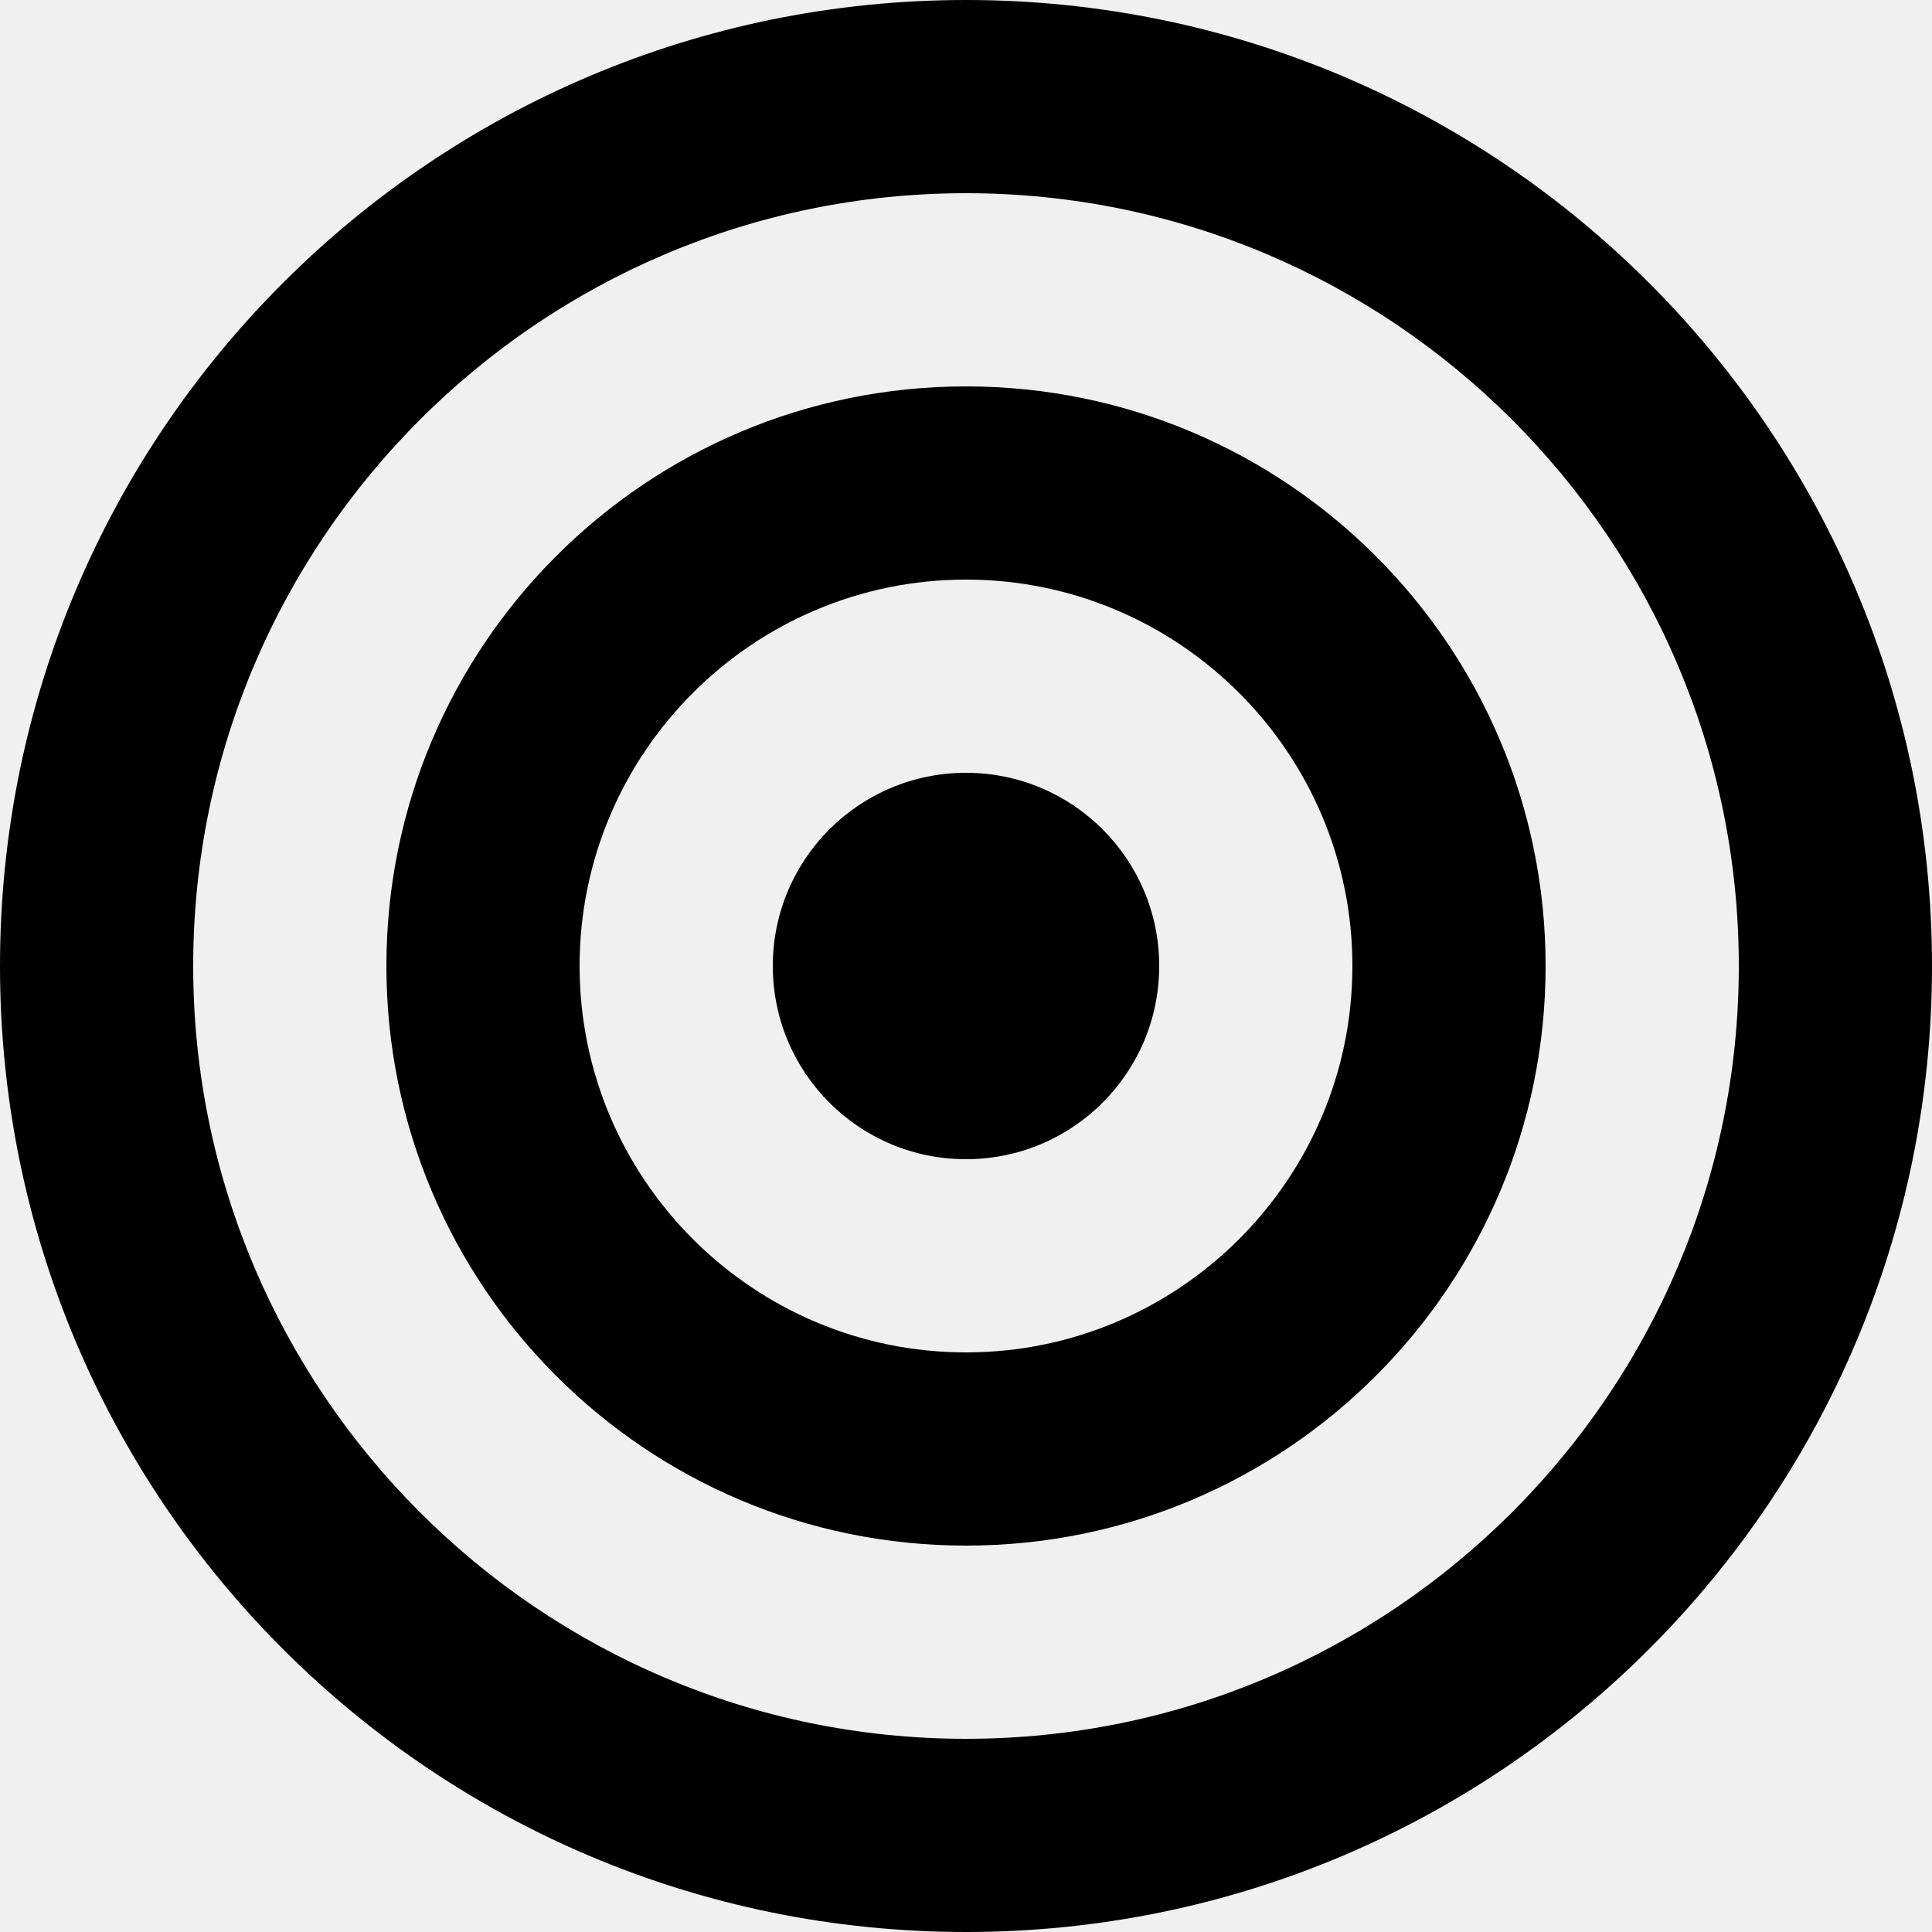
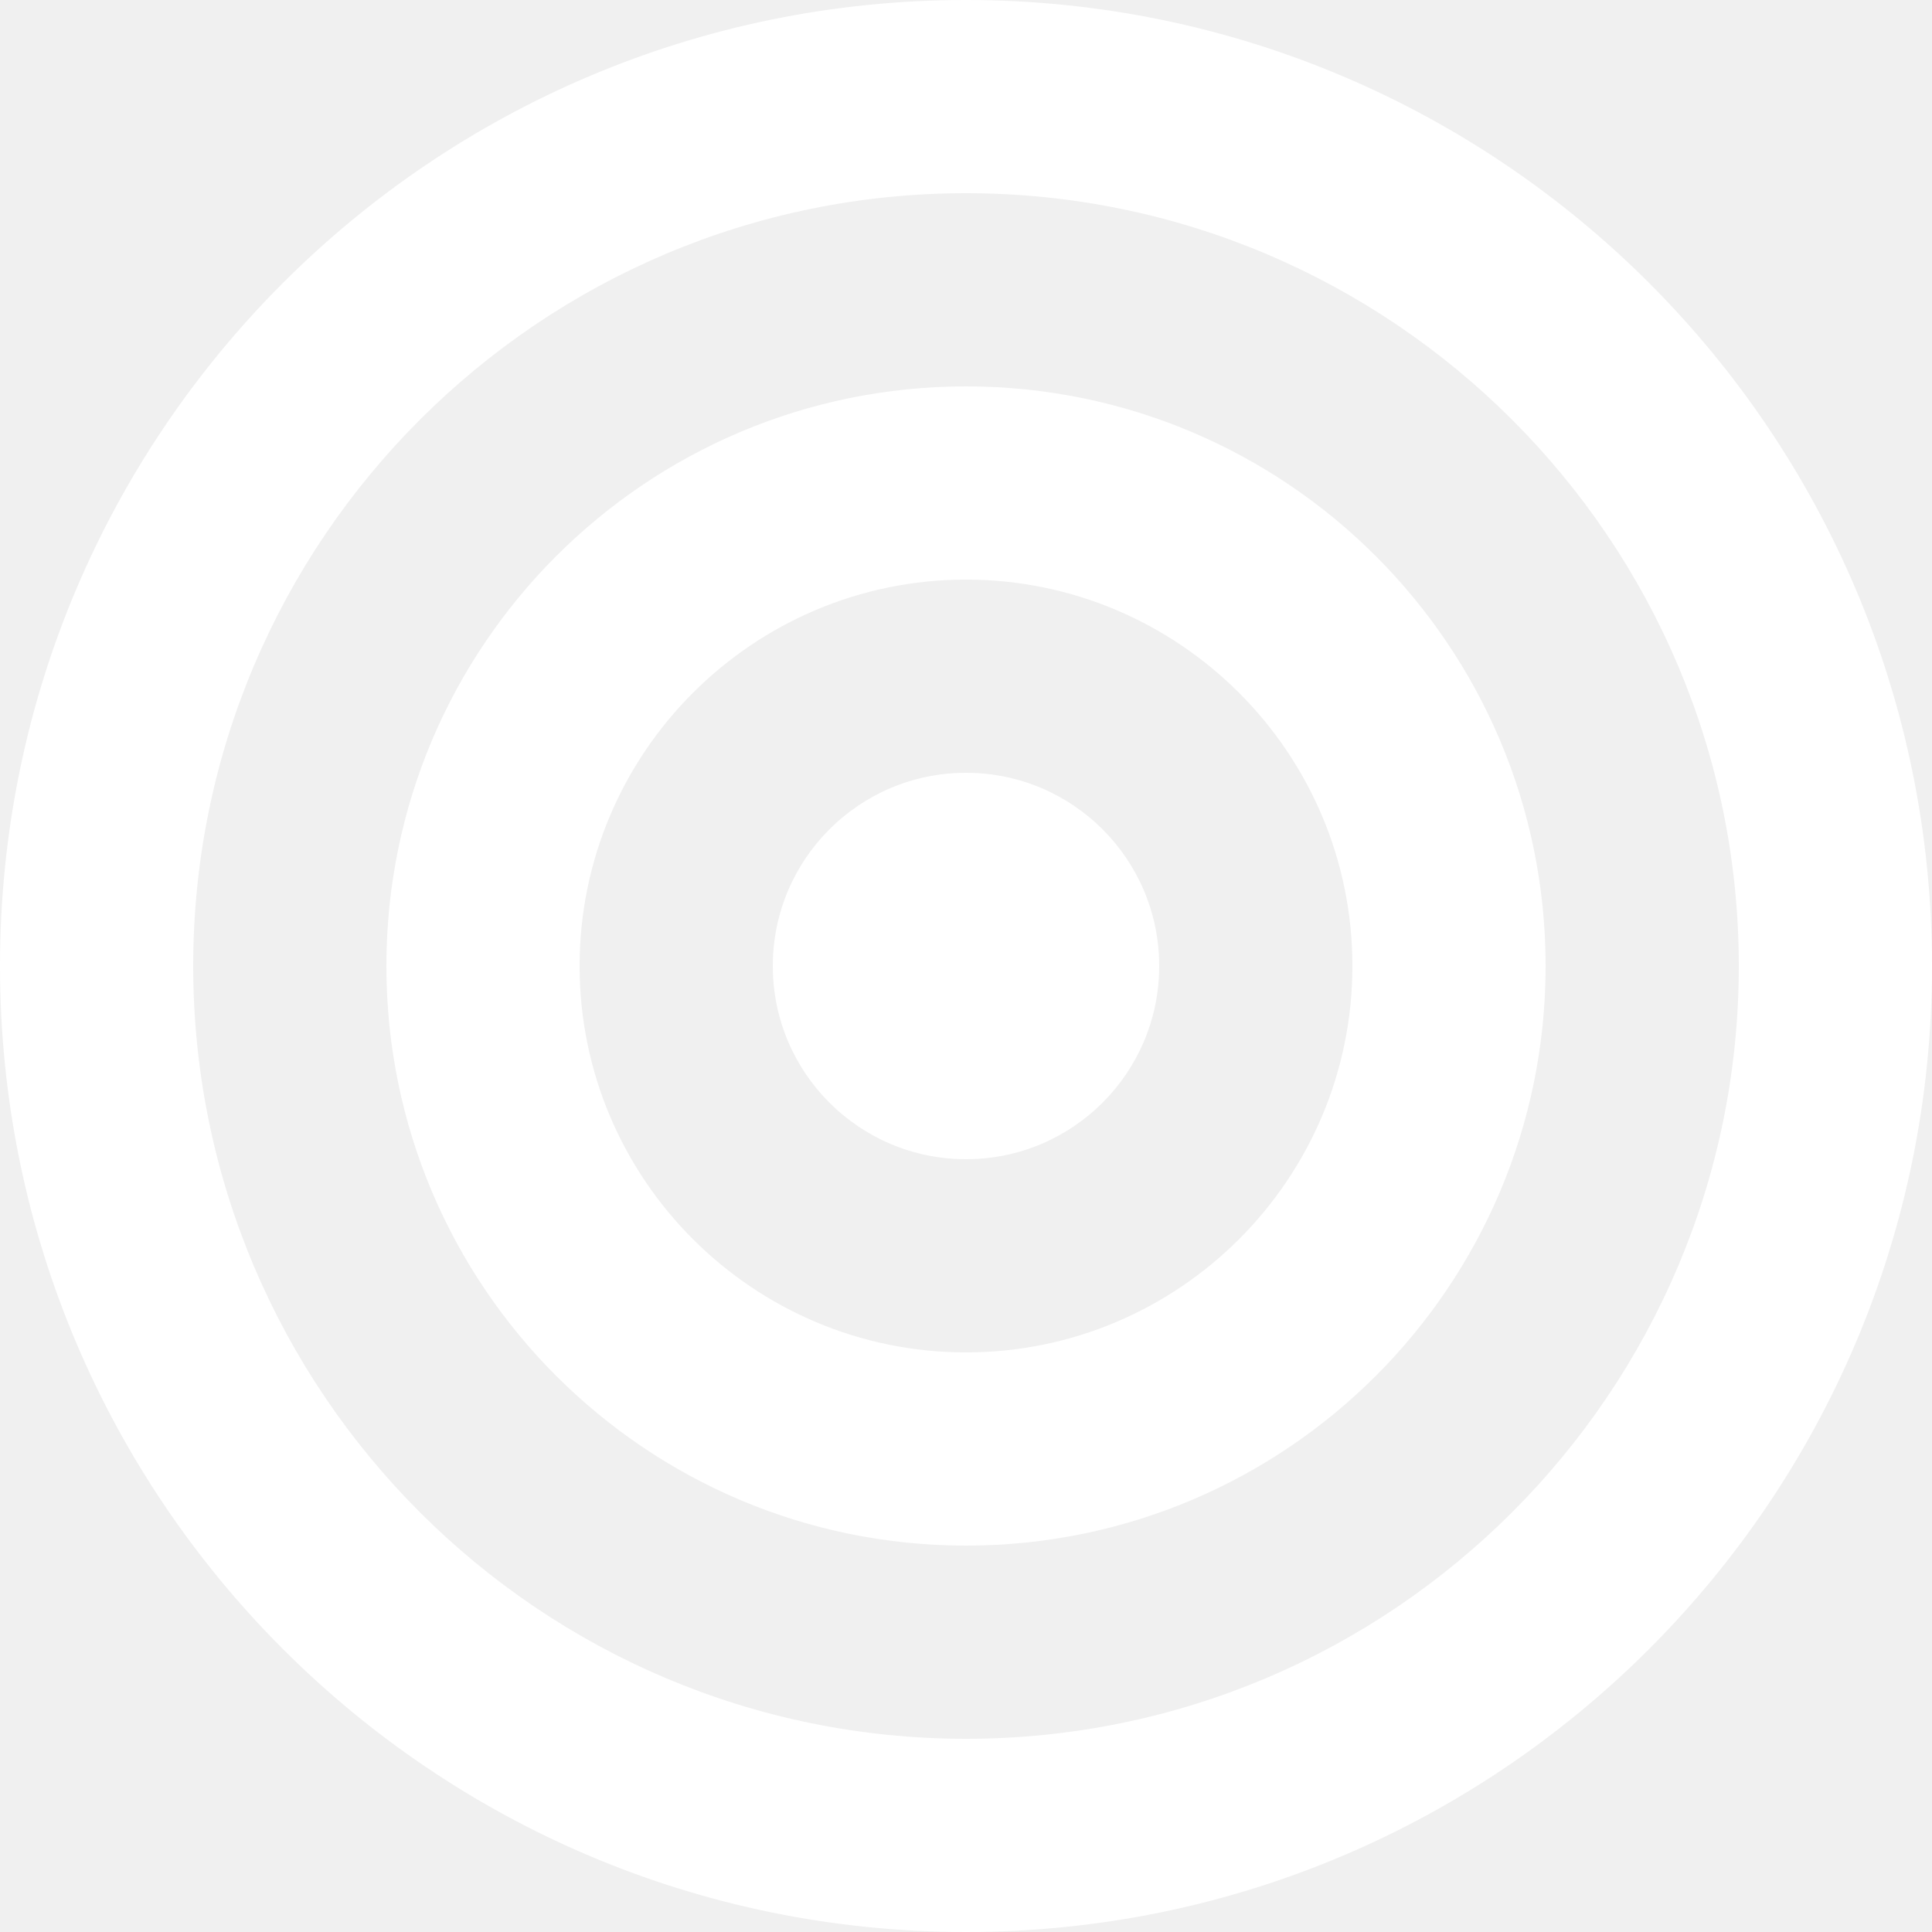
<svg xmlns="http://www.w3.org/2000/svg" width="800px" height="800px" viewBox="0 0 20 20" version="1.1">
  <defs>

</defs>
  <g id="Page-1" stroke="none" stroke-width="1" fill="none" fill-rule="evenodd">
    <g id="Dribbble-Light-Preview" transform="translate(-220, -4759)" fill="#000000">
      <g id="icons" transform="translate(56, 160)">
-         <path d="M176,4609 C176,4610.105 175.105,4611 174,4611 C172.895,4611 172,4610.105 172,4609 C172,4607.895 172.895,4607 174,4607 C175.105,4607 176,4607.895 176,4609 M174,4613 C171.794,4613 170,4611.206 170,4609 C170,4606.794 171.794,4605 174,4605 C176.206,4605 178,4606.794 178,4609 C178,4611.206 176.206,4613 174,4613 M174,4603 C170.686,4603 168,4605.686 168,4609 C168,4612.314 170.686,4615 174,4615 C177.314,4615 180,4612.314 180,4609 C180,4605.686 177.314,4603 174,4603 M174,4617 C169.589,4617 166,4613.411 166,4609 C166,4604.589 169.589,4601 174,4601 C178.411,4601 182,4604.589 182,4609 C182,4613.411 178.411,4617 174,4617 M174,4599 C168.477,4599 164,4603.477 164,4609 C164,4614.523 168.477,4619 174,4619 C179.523,4619 184,4614.523 184,4609 C184,4603.477 179.523,4599 174,4599" id="target-[#784]">
+         <path fill="#FFFFFF" d="M176,4609 C176,4610.105 175.105,4611 174,4611 C172.895,4611 172,4610.105 172,4609 C172,4607.895 172.895,4607 174,4607 C175.105,4607 176,4607.895 176,4609 M174,4613 C171.794,4613 170,4611.206 170,4609 C170,4606.794 171.794,4605 174,4605 C176.206,4605 178,4606.794 178,4609 C178,4611.206 176.206,4613 174,4613 M174,4603 C170.686,4603 168,4605.686 168,4609 C168,4612.314 170.686,4615 174,4615 C177.314,4615 180,4612.314 180,4609 C180,4605.686 177.314,4603 174,4603 M174,4617 C169.589,4617 166,4613.411 166,4609 C166,4604.589 169.589,4601 174,4601 C178.411,4601 182,4604.589 182,4609 C182,4613.411 178.411,4617 174,4617 M174,4599 C168.477,4599 164,4603.477 164,4609 C164,4614.523 168.477,4619 174,4619 C179.523,4619 184,4614.523 184,4609 C184,4603.477 179.523,4599 174,4599" id="target-[#784]">

</path>
      </g>
    </g>
  </g>
</svg>
